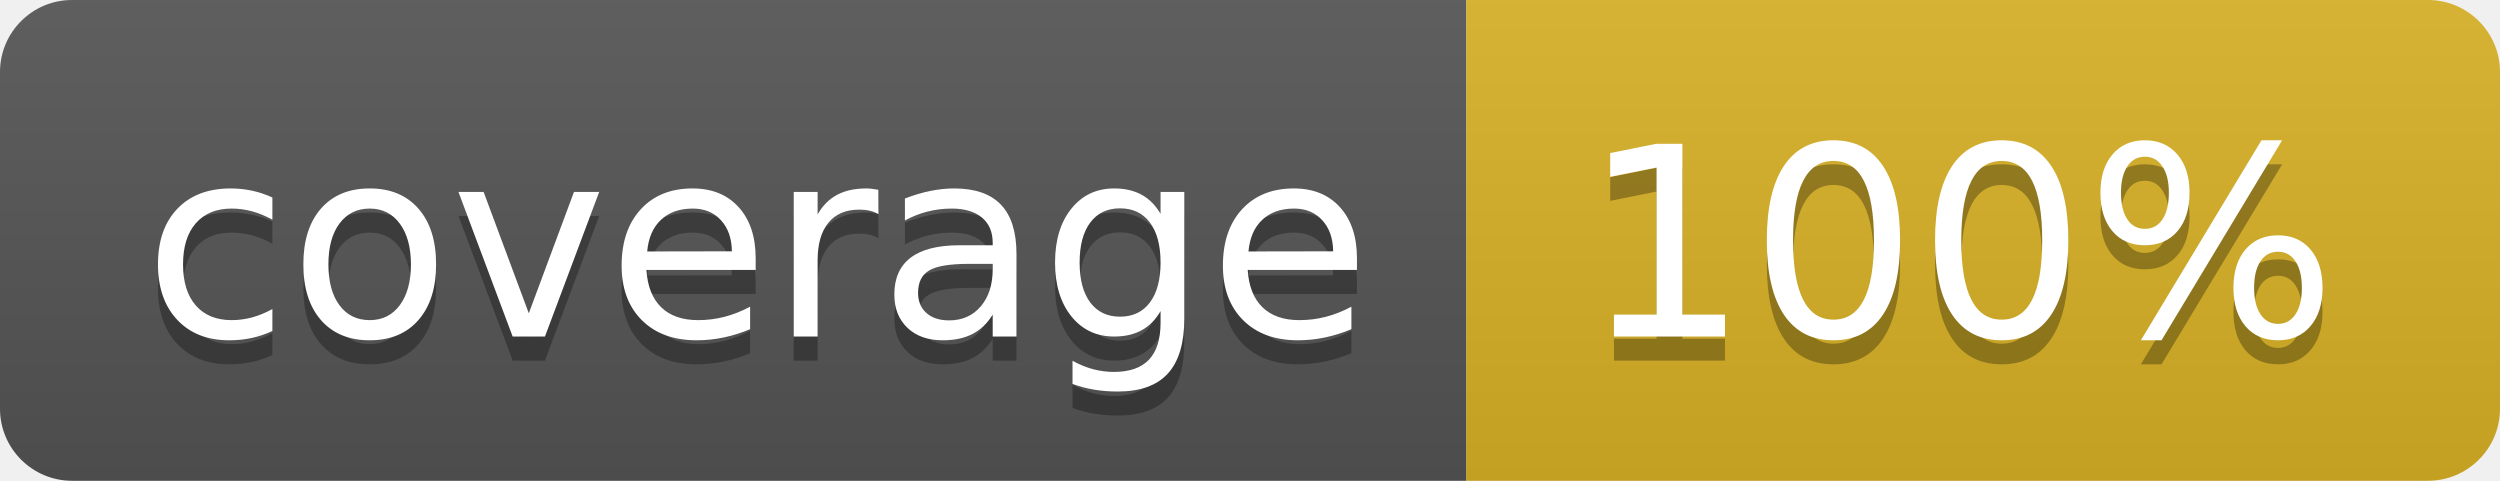
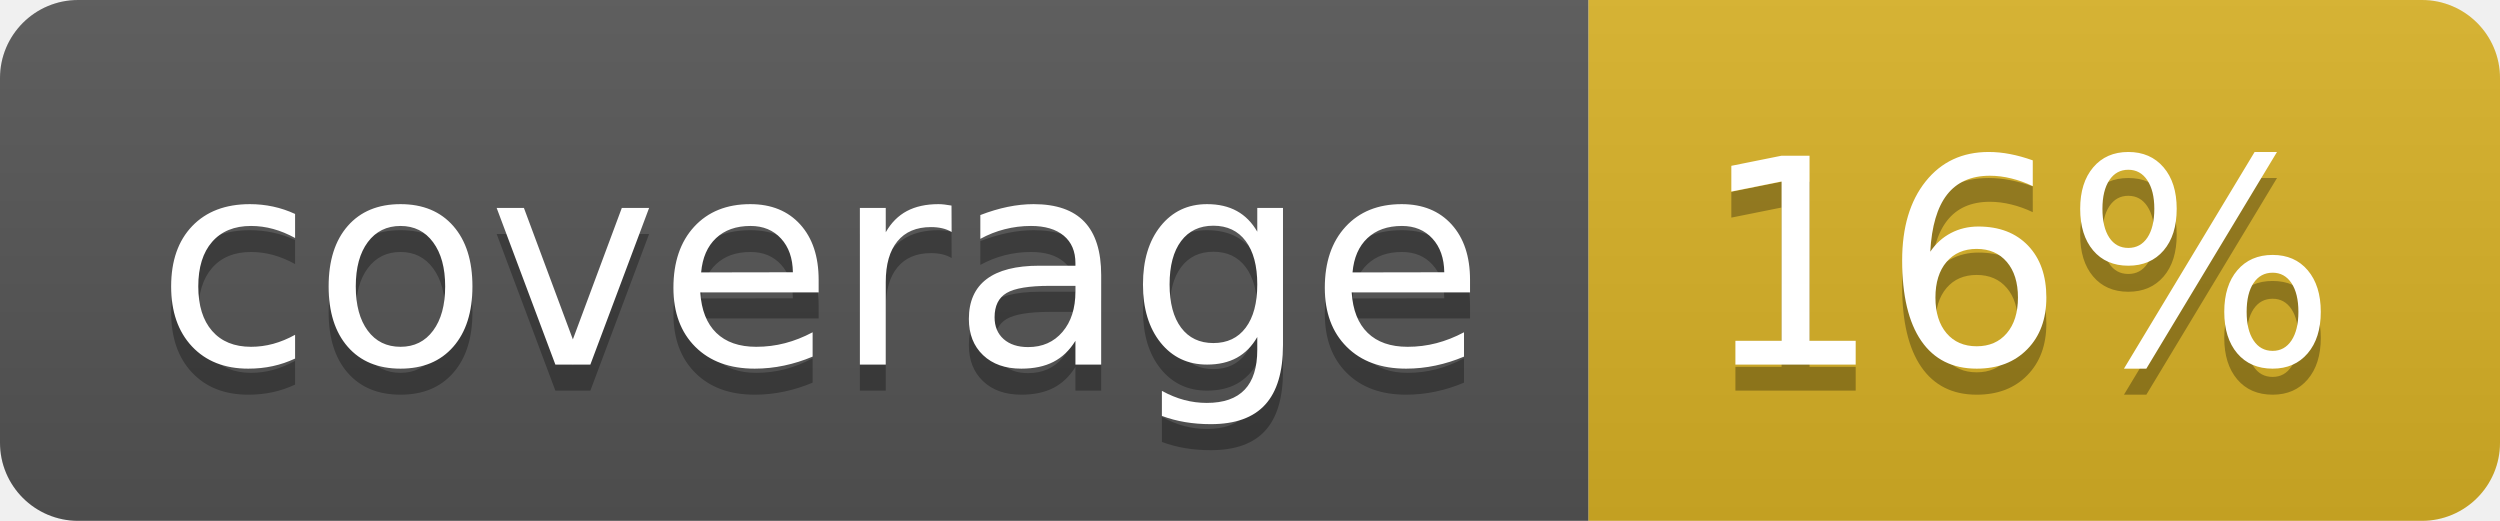
- <svg xmlns="http://www.w3.org/2000/svg" width="104" height="20">
+ <svg xmlns="http://www.w3.org/2000/svg" width="96" height="20">
  <linearGradient id="b" x2="0" y2="100%">
    <stop offset="0" stop-color="#bbb" stop-opacity=".1" />
    <stop offset="1" stop-opacity=".1" />
  </linearGradient>
  <clipPath id="a">
-     <rect width="104" height="20" rx="3" fill="#fff" />
+     <rect width="96" height="20" rx="3" fill="#fff" />
  </clipPath>
  <g clip-path="url(#a)">
    <path fill="#555" d="M0 0h61v20H0z" />
-     <path fill="#D9B226" d="M61 0h43v20H61z" />
-     <path fill="url(#b)" d="M0 0h104v20H0z" />
+     <path fill="#D9B226" d="M61 0h35v20H61z" />
+     <path fill="url(#b)" d="M0 0h96v20H0z" />
  </g>
  <g fill="#fff" text-anchor="middle" font-family="DejaVu Sans,Verdana,Geneva,sans-serif" font-size="110">
    <text x="315" y="150" fill="#010101" fill-opacity=".3" transform="scale(.1)" textLength="510">coverage</text>
    <text x="315" y="140" transform="scale(.1)" textLength="510">coverage</text>
-     <text x="815" y="150" fill="#010101" fill-opacity=".3" transform="scale(.1)" textLength="330">100%</text>
-     <text x="815" y="140" transform="scale(.1)" textLength="330">100%</text>
+     <text x="775" y="150" fill="#010101" fill-opacity=".3" transform="scale(.1)" textLength="250">16%</text>
+     <text x="775" y="140" transform="scale(.1)" textLength="250">16%</text>
  </g>
</svg>
